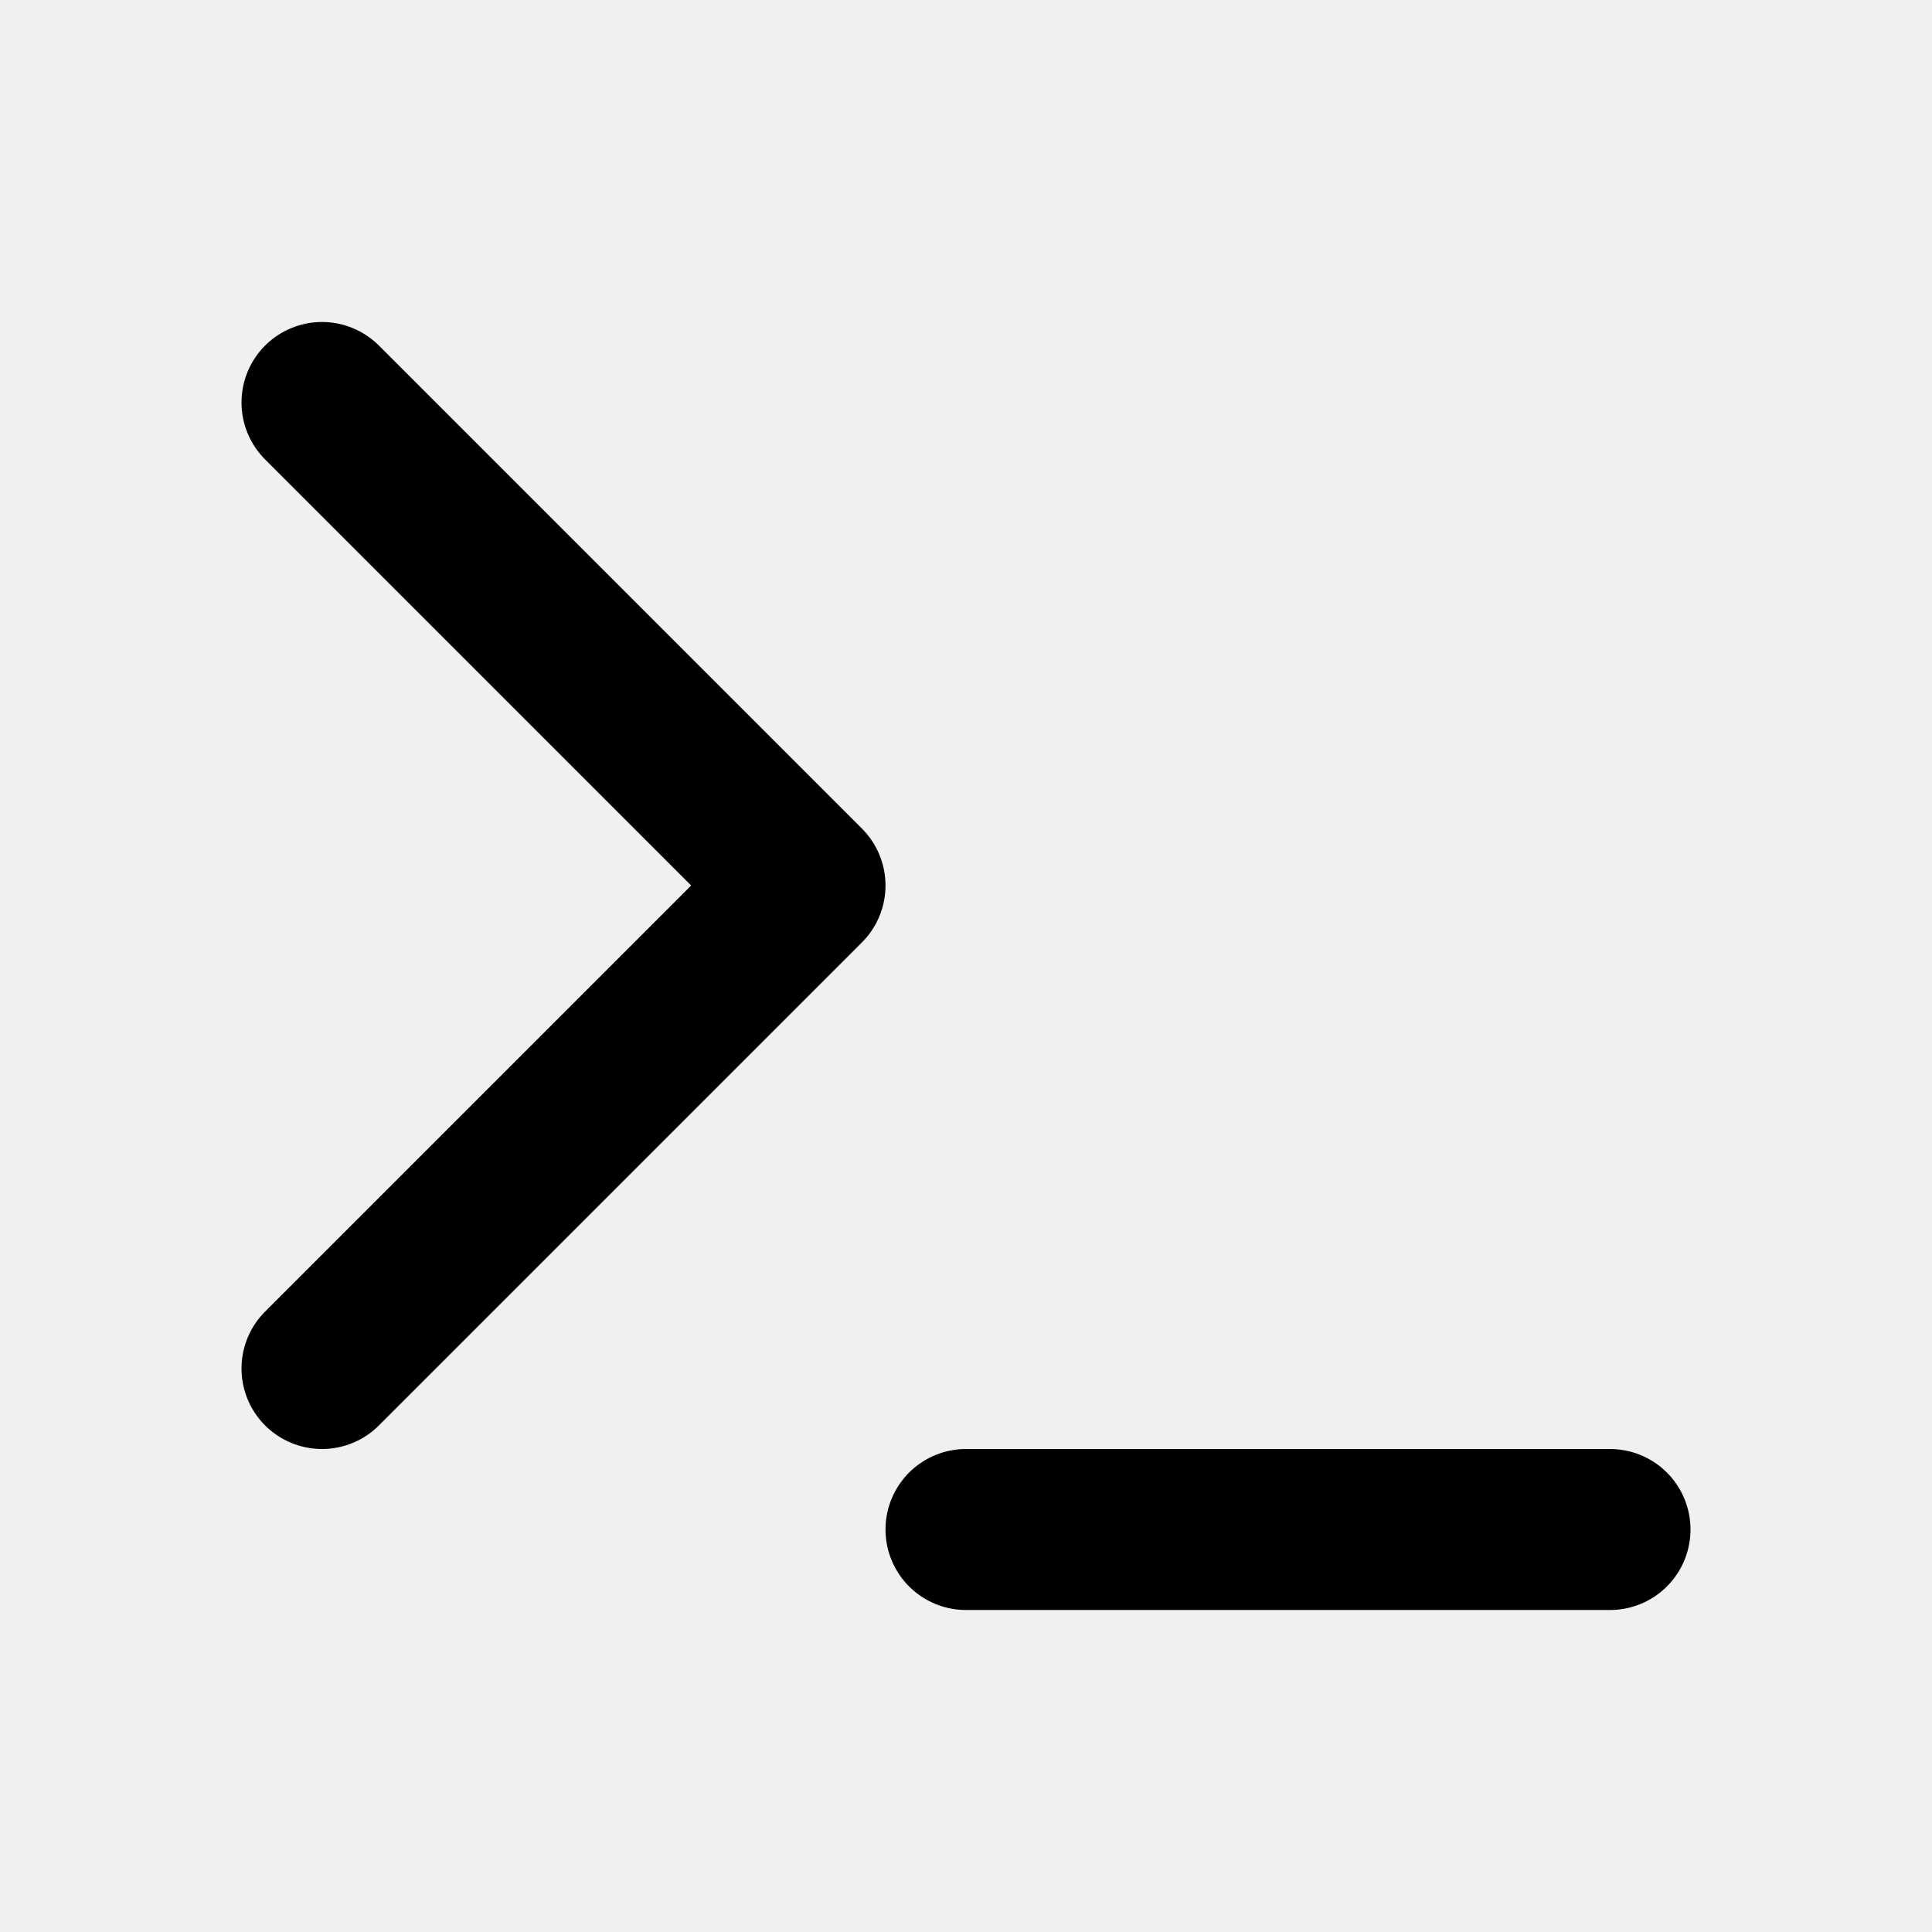
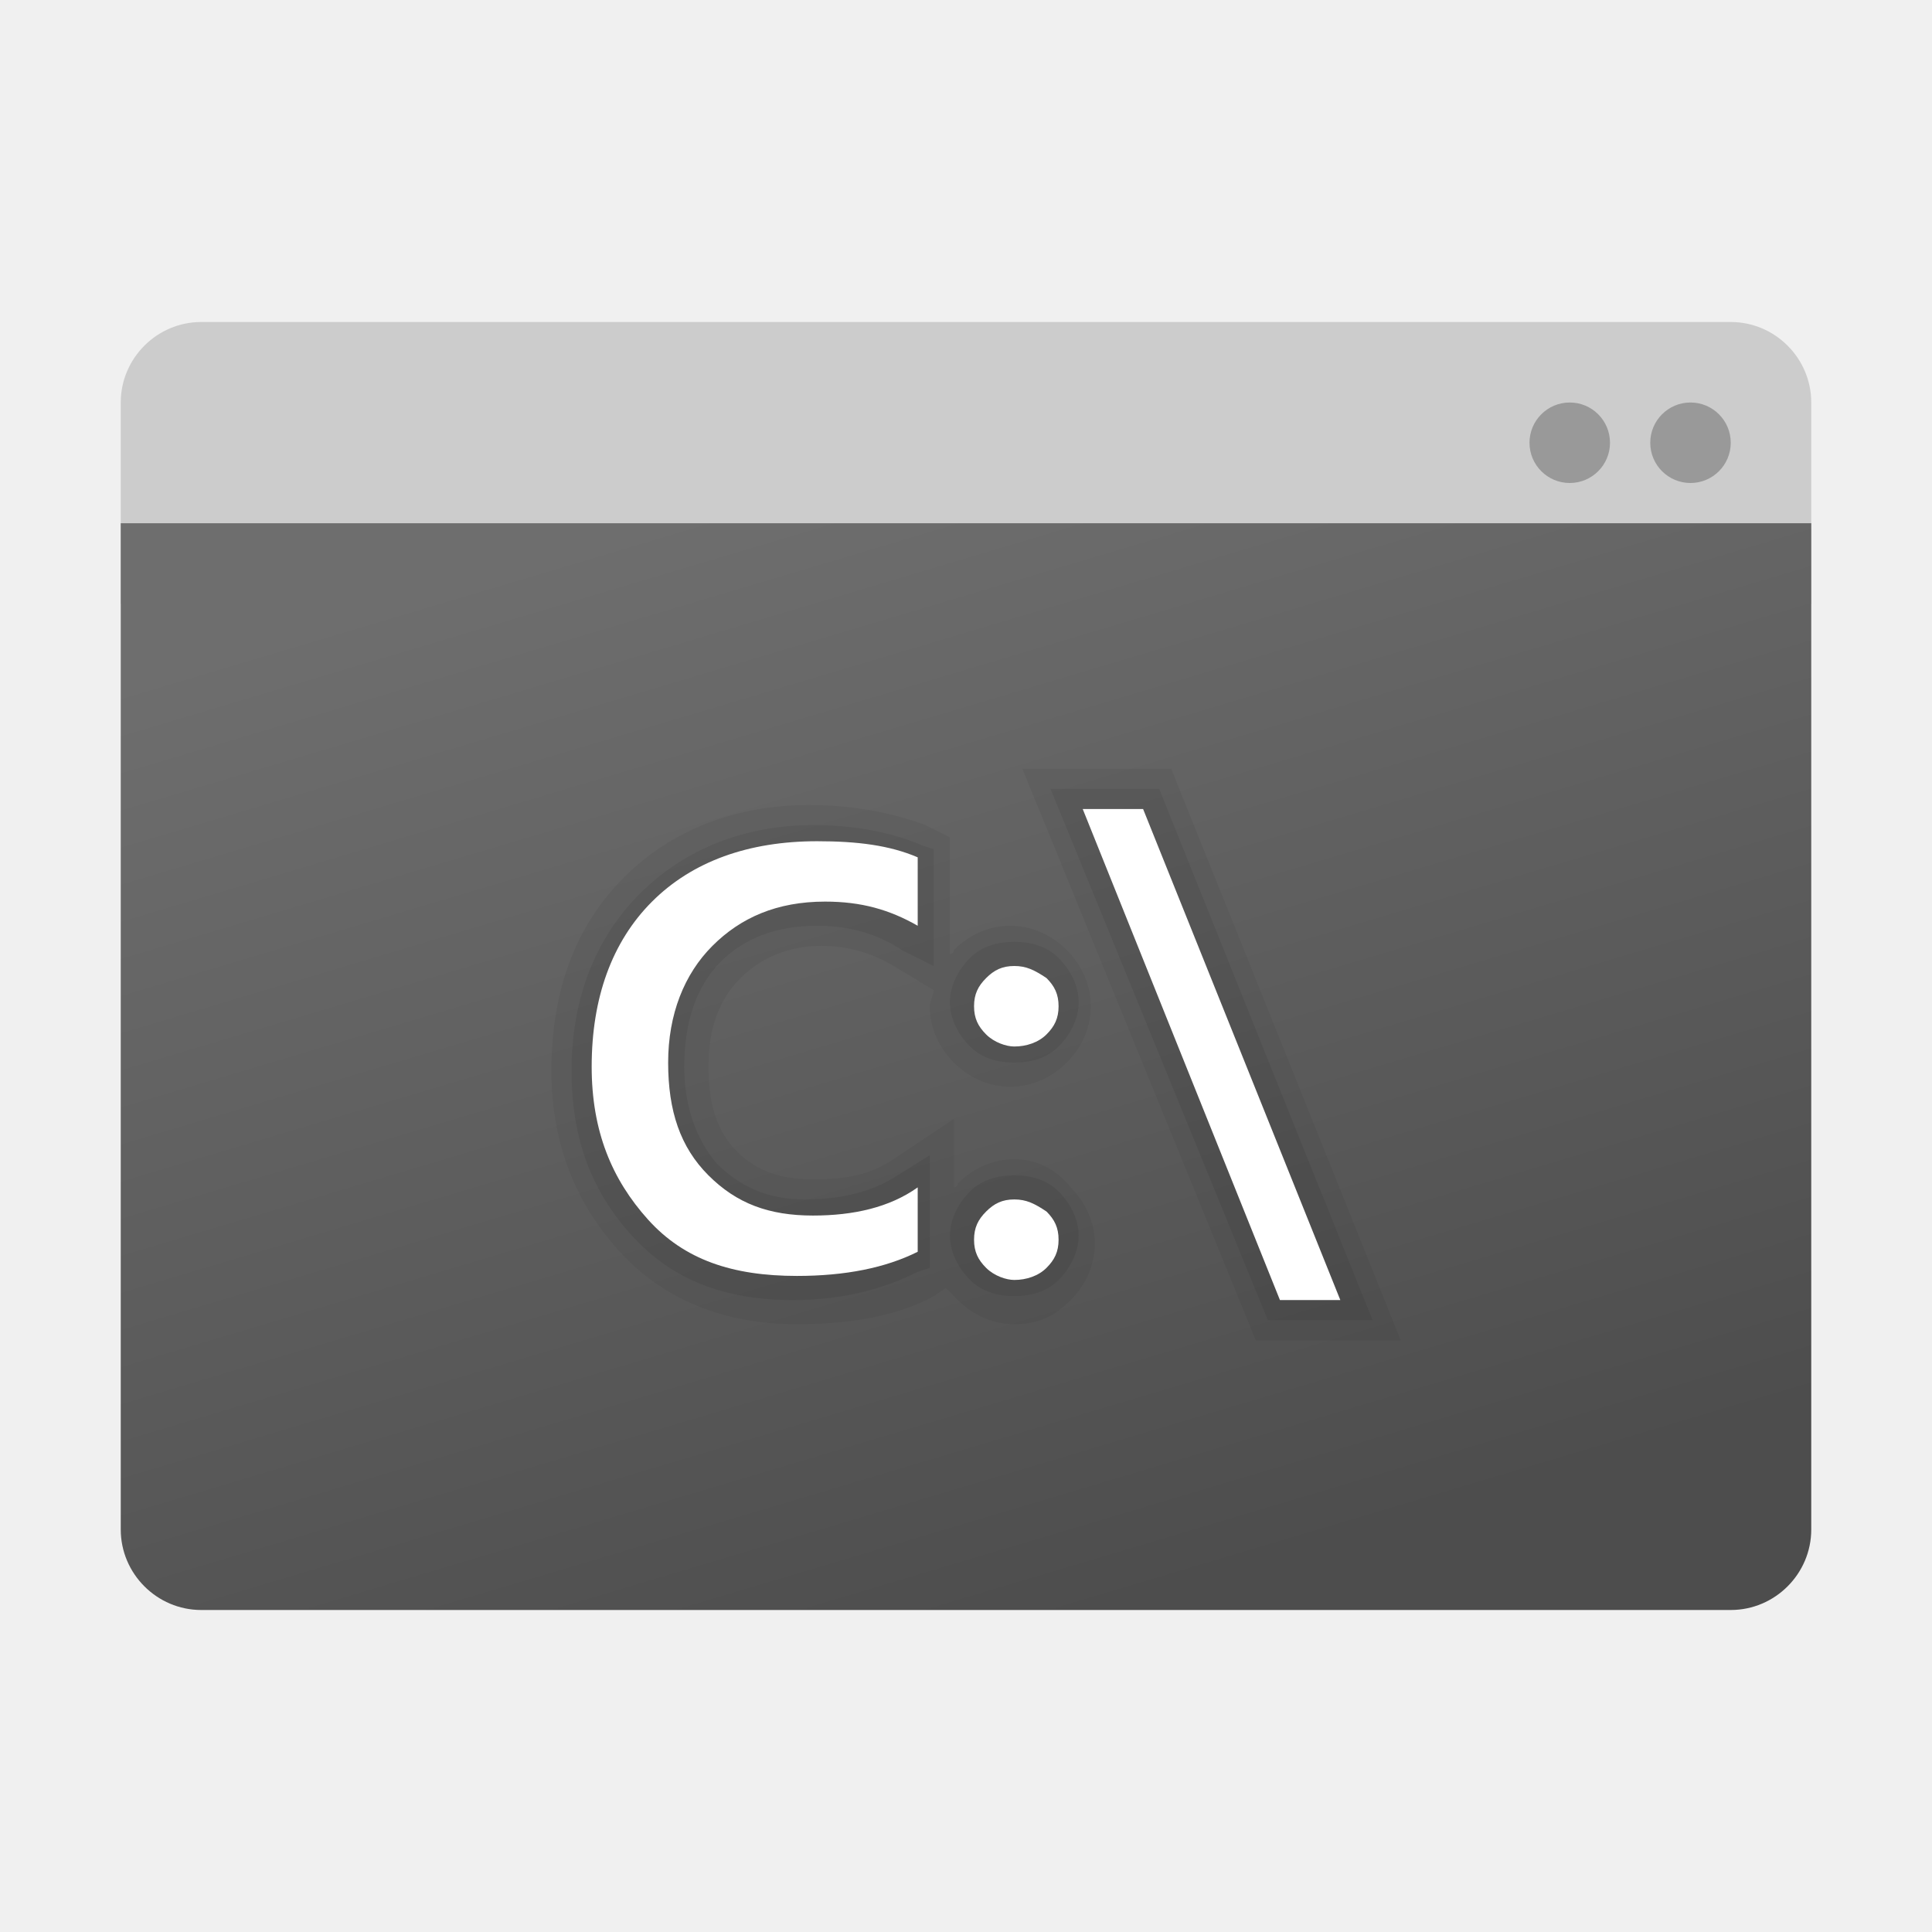
- <svg xmlns="http://www.w3.org/2000/svg" width="24" height="24" viewBox="0 0 24 24" fill="none" stroke="currentColor" stroke-width="2" stroke-linecap="round" stroke-linejoin="round">
-   <polyline points="4 17 10 11 4 5" />
-   <line x1="12" y1="19" x2="20" y2="19" />
+ <svg xmlns="http://www.w3.org/2000/svg" x="0" y="0" viewBox="0 0 48 48" width="240" height="240">
+   <path fill="#ccc" d="M43,8c1.1,0,2,0.9,2,2v5H3v-5c0-1.1,0.9-2,2-2H43z" />
+   <linearGradient id="SVGID_1_" x1="19.89" x2="28.234" y1="378.124" y2="350.165" gradientTransform="matrix(1 0 0 -1 0 390)" gradientUnits="userSpaceOnUse">
+     <stop offset="0" stop-color="#6e6e6e" />
+     <stop offset=".999" stop-color="#4d4d4d" />
+   </linearGradient>
+   <path fill="url(#SVGID_1_)" d="M45,13H3v25c0,1.1,0.9,2,2,2h38c1.1,0,2-0.9,2-2V13z" />
+   <path d="M25.2,28.8c-0.5,0-1,0.2-1.4,0.6c0,0,0,0.1-0.1,0.1v-1.7l-1.5,1c-0.6,0.4-1.2,0.5-2,0.5c-0.8,0-1.4-0.2-1.9-0.7c-0.5-0.5-0.7-1.2-0.7-2.1c0-1,0.3-1.7,0.8-2.2c0.5-0.5,1.2-0.8,2-0.8c0.7,0,1.3,0.2,1.8,0.5l1,0.6c0,0.1-0.1,0.3-0.1,0.4c0,0.5,0.2,1,0.6,1.4c0.4,0.4,0.9,0.6,1.4,0.6c0.5,0,1-0.2,1.4-0.6c0.4-0.4,0.6-0.9,0.6-1.4c0-0.5-0.2-1-0.6-1.4c-0.4-0.4-0.9-0.6-1.4-0.6c-0.5,0-1,0.2-1.4,0.6c0,0,0,0.1-0.1,0.1v-2.9l-0.6-0.3c-0.8-0.3-1.8-0.5-2.9-0.5c-1.8,0-3.4,0.6-4.6,1.8c-1.2,1.2-1.8,2.8-1.8,4.8c0,1.8,0.6,3.3,1.7,4.5c1.1,1.2,2.6,1.8,4.4,1.8c1.3,0,2.5-0.2,3.4-0.7l0.3-0.2c0.1,0.1,0.2,0.2,0.3,0.3c0.4,0.4,0.9,0.6,1.4,0.6c0.6,0,1-0.2,1.4-0.6c0.4-0.4,0.6-0.9,0.6-1.4c0-0.5-0.2-1-0.6-1.4C26.2,29,25.7,28.8,25.2,28.8z" opacity=".05" />
+   <circle cx="42" cy="11" r="1" fill="#999" />
+   <circle cx="39" cy="11" r="1" fill="#999" />
+   <path d="M19.7,32.3c-1.7,0-3-0.5-4-1.6c-1-1.1-1.5-2.4-1.5-4.1c0-1.8,0.6-3.3,1.7-4.4c1.1-1.1,2.6-1.7,4.3-1.7c1.1,0,2,0.2,2.7,0.5l0.3,0.1v2.9l-0.8-0.4c-0.6-0.4-1.3-0.6-2.1-0.6c-1,0-1.8,0.3-2.4,0.9c-0.6,0.6-0.9,1.5-0.9,2.6c0,1,0.3,1.8,0.8,2.4c0.6,0.6,1.3,0.9,2.2,0.9c0.9,0,1.7-0.2,2.3-0.6l0.8-0.5v2.8l-0.3,0.1C22,32,21,32.3,19.7,32.3z" opacity=".07" />
+   <path fill="#fff" d="M16.2,22.4c-1,1-1.5,2.4-1.5,4.1c0,1.6,0.5,2.8,1.4,3.8s2.1,1.4,3.7,1.4c1.2,0,2.2-0.2,3-0.6v-1.6c-0.7,0.5-1.6,0.7-2.6,0.7c-1.1,0-1.9-0.3-2.6-1c-0.7-0.7-1-1.6-1-2.8c0-1.2,0.4-2.2,1.1-2.9s1.6-1.1,2.8-1.1c0.9,0,1.6,0.2,2.3,0.6v-1.7c-0.7-0.3-1.5-0.4-2.5-0.4C18.6,20.9,17.2,21.4,16.2,22.4z" />
+   <path d="M25.2,32.2c-0.4,0-0.8-0.1-1.1-0.4c-0.3-0.3-0.5-0.7-0.5-1.1c0-0.4,0.2-0.8,0.5-1.1c0.3-0.3,0.7-0.4,1.1-0.4c0.4,0,0.8,0.1,1.1,0.4c0.3,0.3,0.5,0.7,0.5,1.1c0,0.4-0.2,0.8-0.5,1.1C26,32.1,25.6,32.2,25.2,32.2z" opacity=".07" />
+   <path fill="#fff" d="M25.2,29.8c-0.3,0-0.5,0.1-0.7,0.3s-0.3,0.4-0.3,0.7c0,0.3,0.1,0.5,0.3,0.7c0.2,0.2,0.5,0.3,0.7,0.3c0.3,0,0.6-0.1,0.8-0.3c0.2-0.2,0.3-0.4,0.3-0.7c0-0.3-0.1-0.5-0.3-0.7C25.7,29.9,25.5,29.8,25.2,29.8z" />
+   <path d="M25.2,26.4c-0.4,0-0.8-0.1-1.1-0.4c-0.3-0.3-0.5-0.7-0.5-1.1c0-0.4,0.2-0.8,0.5-1.1c0.3-0.3,0.7-0.4,1.1-0.4c0.4,0,0.8,0.1,1.1,0.4c0.3,0.3,0.5,0.7,0.5,1.1c0,0.4-0.2,0.8-0.5,1.1C26,26.3,25.6,26.4,25.2,26.4z" opacity=".07" />
+   <path fill="#fff" d="M25.2,24c-0.3,0-0.5,0.1-0.7,0.3s-0.3,0.4-0.3,0.7c0,0.3,0.1,0.5,0.3,0.7c0.2,0.2,0.5,0.3,0.7,0.3c0.3,0,0.6-0.1,0.8-0.3c0.2-0.2,0.3-0.4,0.3-0.7c0-0.3-0.1-0.5-0.3-0.7C25.7,24.1,25.5,24,25.2,24z" />
+   <polygon points="31.2,33.3 25.4,19.1 29.1,19.1 34.8,33.3" opacity=".05" />
+   <polygon points="31.5,32.8 26.1,19.6 28.8,19.6 34.1,32.8" opacity=".07" />
+   <polygon fill="#fff" points="28.4,20.1 26.9,20.1 31.8,32.3 33.3,32.3" />
</svg>
